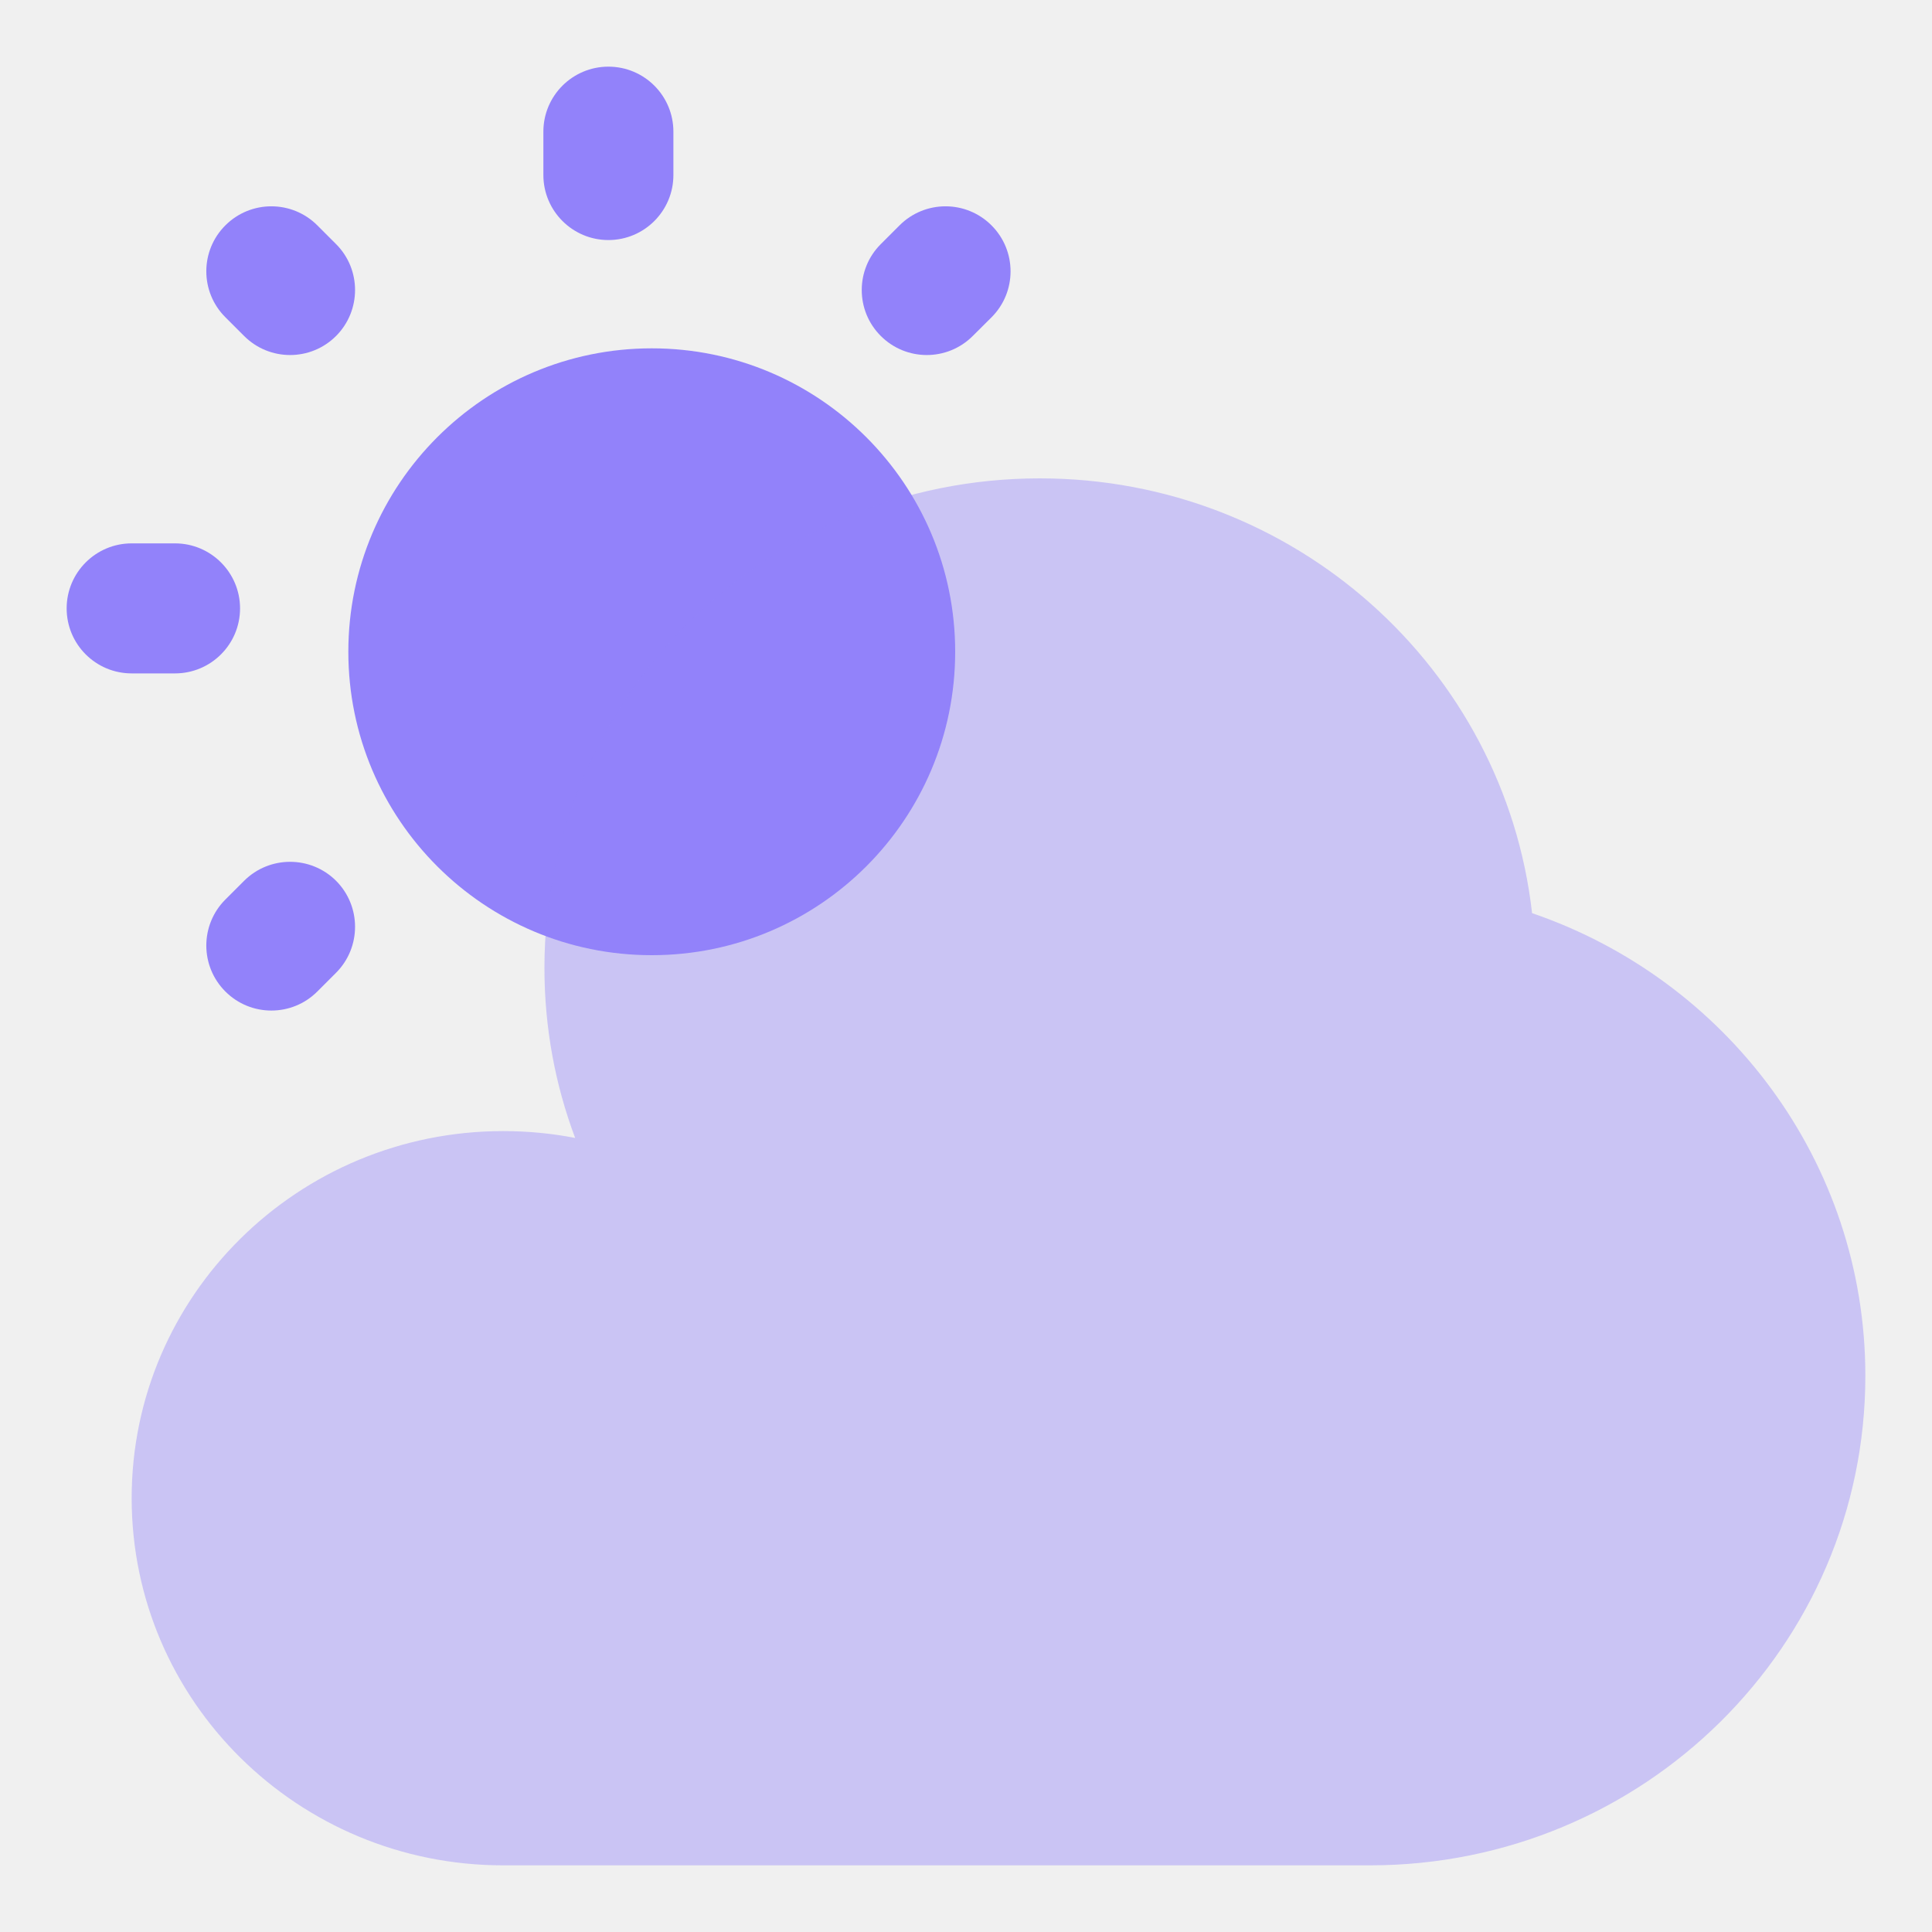
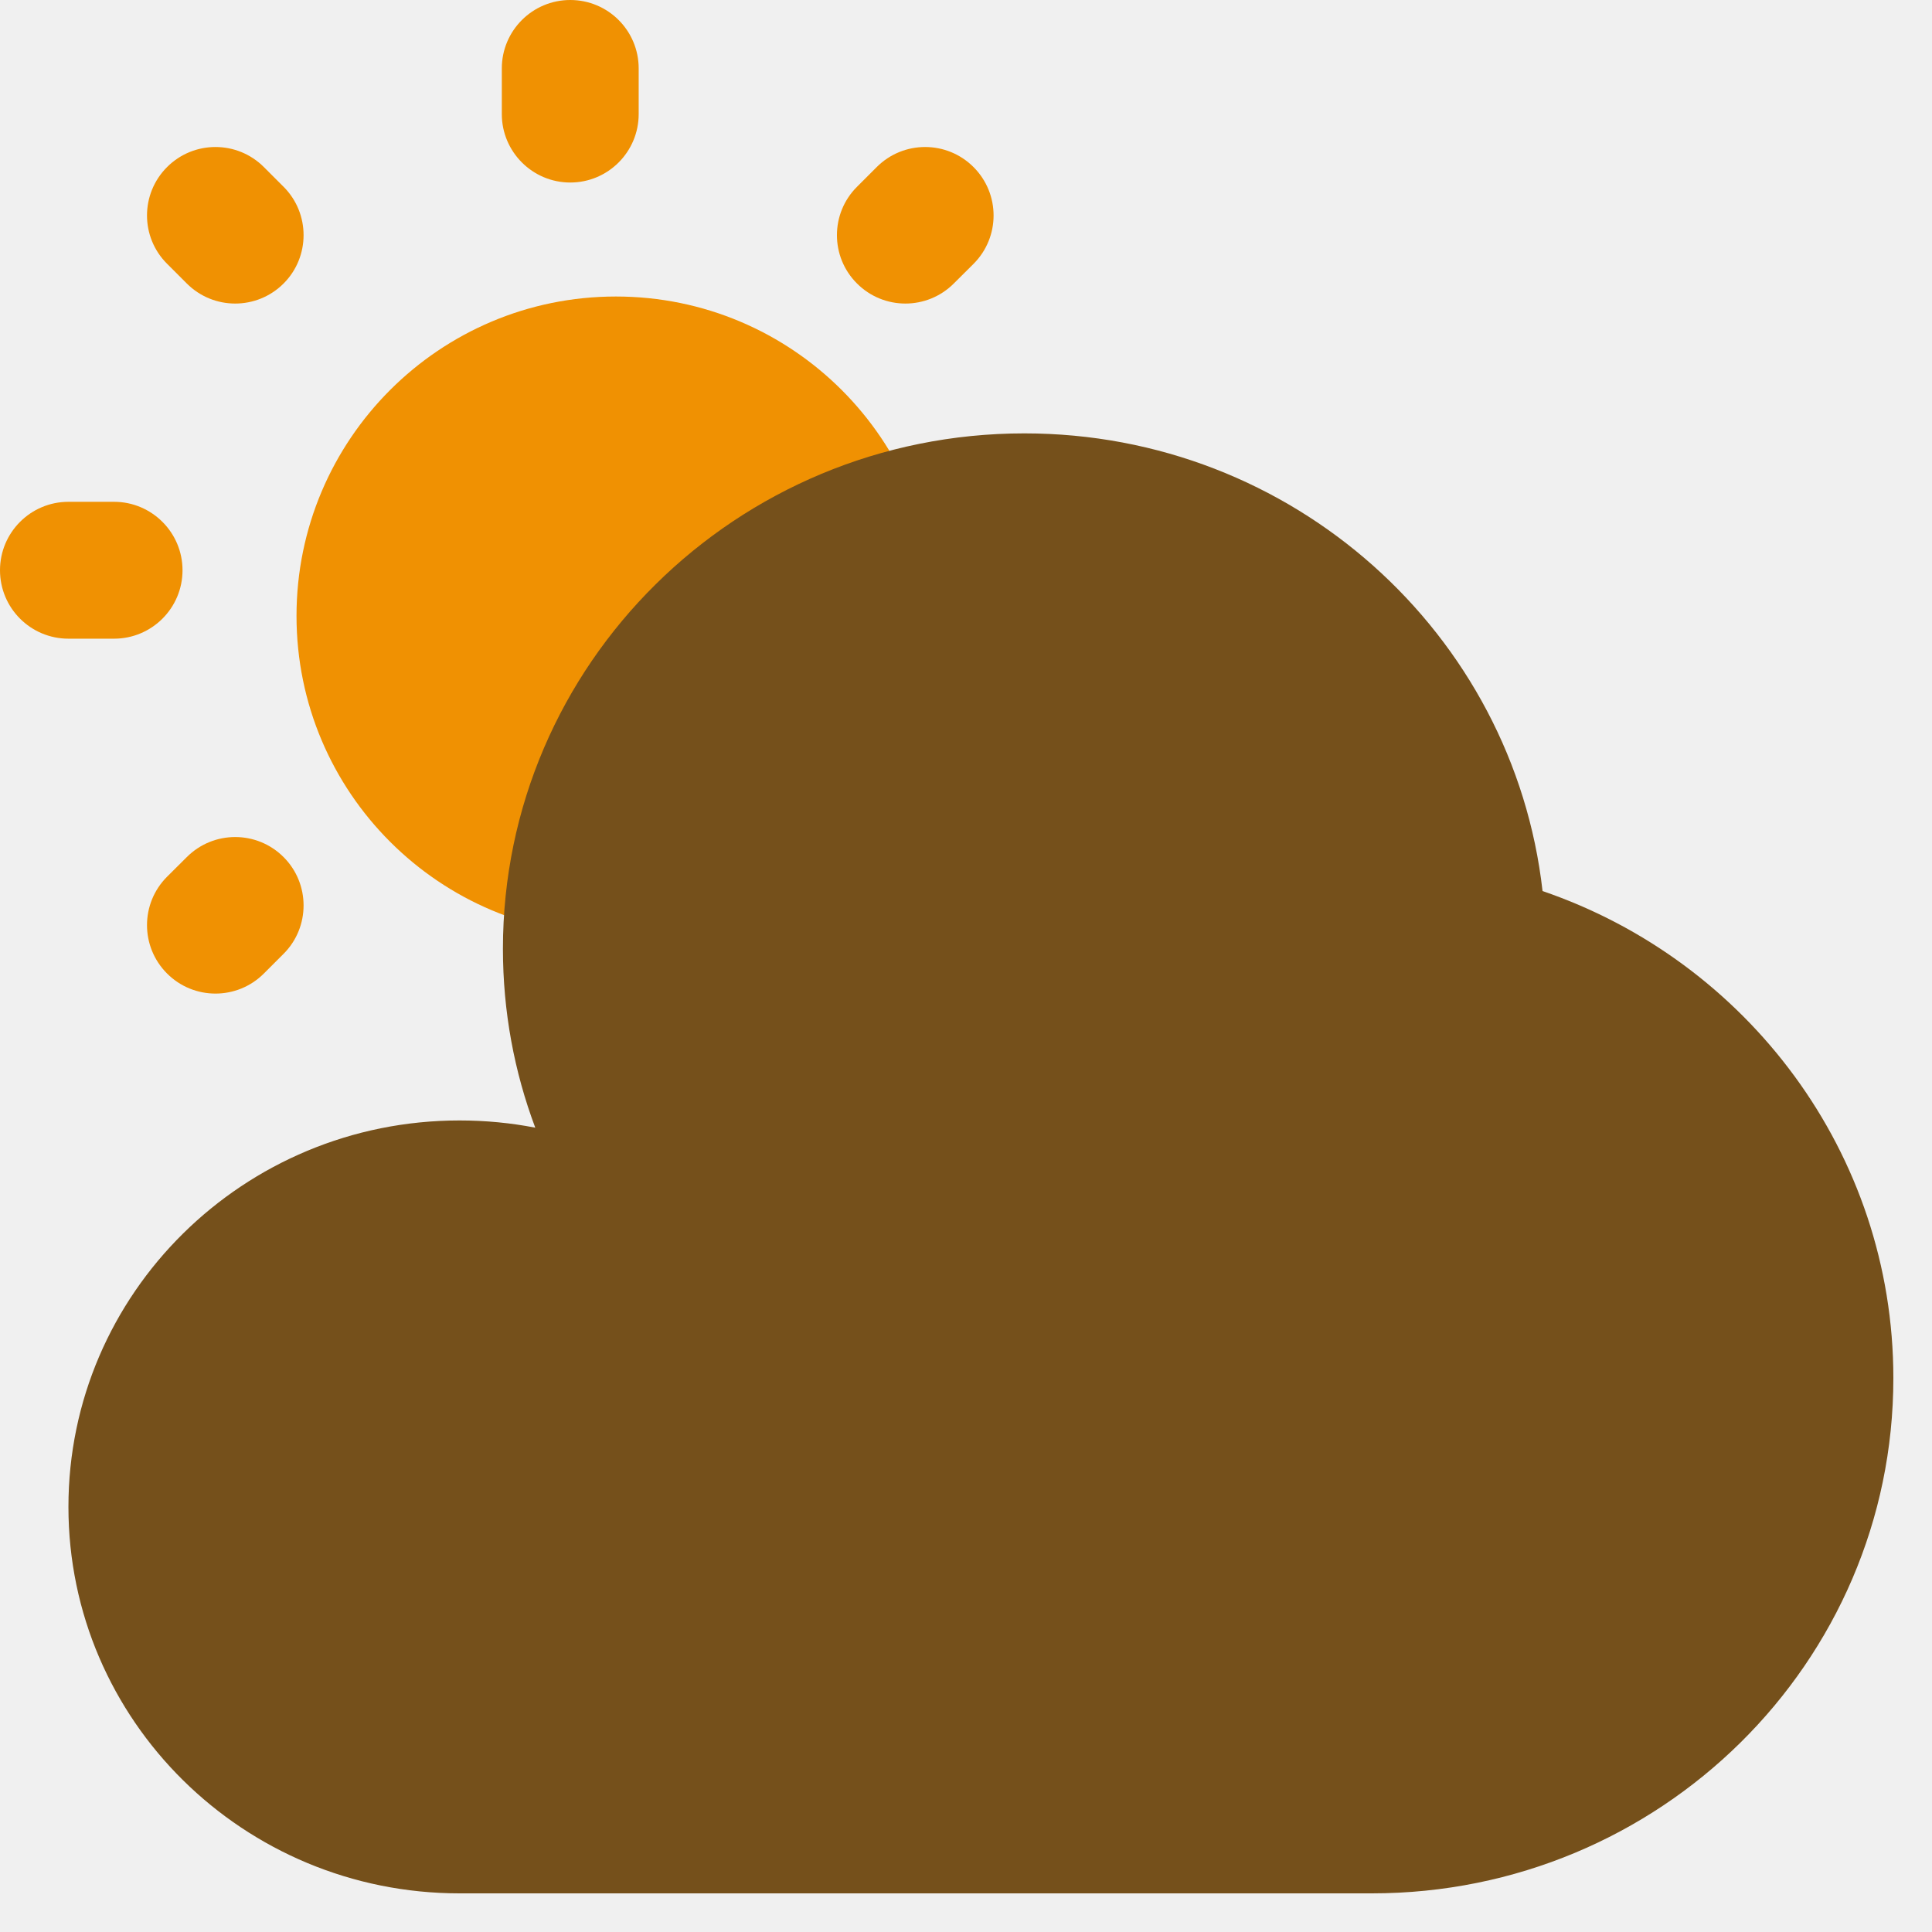
- <svg xmlns="http://www.w3.org/2000/svg" width="20" height="20" viewBox="0 0 20 20" fill="none">
-   <g clip-path="url(#clip0_3112_671)">
-     <path d="M9.888 6.747C9.888 8.482 8.482 9.888 6.747 9.888C5.013 9.888 3.606 8.482 3.606 6.747C3.606 5.013 5.013 3.606 6.747 3.606C8.482 3.606 9.888 5.013 9.888 6.747Z" fill="#9282FA" />
-     <path fill-rule="evenodd" clip-rule="evenodd" d="M6.298 0.69C6.67 0.69 6.971 0.991 6.971 1.363V1.812C6.971 2.183 6.67 2.485 6.298 2.485C5.927 2.485 5.625 2.183 5.625 1.812V1.363C5.625 0.991 5.927 0.69 6.298 0.69ZM2.333 2.333C2.596 2.07 3.022 2.07 3.285 2.333L3.479 2.527C3.741 2.789 3.741 3.215 3.479 3.478C3.216 3.741 2.79 3.741 2.527 3.478L2.333 3.284C2.07 3.022 2.07 2.595 2.333 2.333ZM10.264 2.333C10.527 2.596 10.527 3.022 10.264 3.285L10.07 3.478C9.807 3.741 9.381 3.741 9.118 3.478C8.855 3.216 8.855 2.789 9.118 2.527L9.312 2.333C9.575 2.07 10.001 2.07 10.264 2.333ZM0.69 6.298C0.69 5.927 0.991 5.625 1.363 5.625H1.812C2.183 5.625 2.485 5.927 2.485 6.298C2.485 6.67 2.183 6.971 1.812 6.971H1.363C0.991 6.971 0.69 6.67 0.69 6.298ZM3.479 9.118C3.741 9.381 3.741 9.807 3.479 10.07L3.285 10.264C3.022 10.527 2.596 10.527 2.333 10.264C2.07 10.001 2.07 9.575 2.333 9.312L2.527 9.118C2.79 8.856 3.216 8.856 3.479 9.118Z" fill="#9282FA" />
-     <path d="M14.182 19.31C17.014 19.31 19.31 17.041 19.31 14.242C19.31 12.024 17.868 10.139 15.86 9.453C15.574 6.921 13.402 4.952 10.764 4.952C7.932 4.952 5.636 7.221 5.636 10.02C5.636 10.639 5.748 11.232 5.954 11.78C5.713 11.733 5.464 11.709 5.209 11.709C3.085 11.709 1.363 13.411 1.363 15.509C1.363 17.608 3.085 19.31 5.209 19.31H14.182Z" fill="#9282FA" fill-opacity="0.4" />
-   </g>
-   <defs>
-     <clipPath id="clip0_3112_671">
-       <rect width="20" height="20" fill="white" />
-     </clipPath>
-   </defs>
+ <svg xmlns="http://www.w3.org/2000/svg" width="19" height="19" viewBox="0 0 19 19" fill="none">
+   <path d="M9.198 6.057C9.198 7.792 7.792 9.198 6.057 9.198C4.323 9.198 2.916 7.792 2.916 6.057C2.916 4.323 4.322 2.916 6.057 2.916C7.792 2.916 9.198 4.322 9.198 6.057Z" fill="#F09102" />
+   <path fill-rule="evenodd" clip-rule="evenodd" d="M5.608 0C5.98 0 6.281 0.301 6.281 0.673V1.122C6.281 1.493 5.98 1.795 5.608 1.795C5.237 1.795 4.935 1.493 4.935 1.122V0.673C4.935 0.301 5.237 0 5.608 0ZM1.643 1.643C1.906 1.38 2.332 1.38 2.595 1.643L2.789 1.837C3.051 2.099 3.051 2.526 2.789 2.788C2.526 3.051 2.1 3.051 1.837 2.788L1.643 2.594C1.38 2.332 1.38 1.906 1.643 1.643ZM9.574 1.643C9.837 1.906 9.837 2.332 9.574 2.595L9.38 2.788C9.117 3.051 8.691 3.051 8.428 2.788C8.165 2.526 8.165 2.099 8.428 1.837L8.622 1.643C8.885 1.38 9.311 1.38 9.574 1.643ZM0 5.608C0 5.237 0.301 4.935 0.673 4.935H1.122C1.493 4.935 1.795 5.237 1.795 5.608C1.795 5.98 1.493 6.281 1.122 6.281H0.673C0.301 6.281 0 5.98 0 5.608ZM2.789 8.429C3.051 8.691 3.051 9.118 2.789 9.38L2.595 9.574C2.332 9.837 1.906 9.837 1.643 9.574C1.38 9.311 1.38 8.885 1.643 8.622L1.837 8.429C2.1 8.166 2.526 8.166 2.789 8.429Z" fill="#F09102" />
+   <path d="M13.492 18.62C16.324 18.62 18.62 16.351 18.62 13.553C18.62 11.335 17.178 9.449 15.17 8.763C14.884 6.231 12.712 4.262 10.074 4.262C7.242 4.262 4.946 6.531 4.946 9.33C4.946 9.949 5.058 10.542 5.264 11.09C5.023 11.043 4.774 11.019 4.519 11.019C2.395 11.019 0.673 12.72 0.673 14.819C0.673 16.919 2.395 18.62 4.519 18.62H13.492Z" fill="#75501B" />
</svg>
